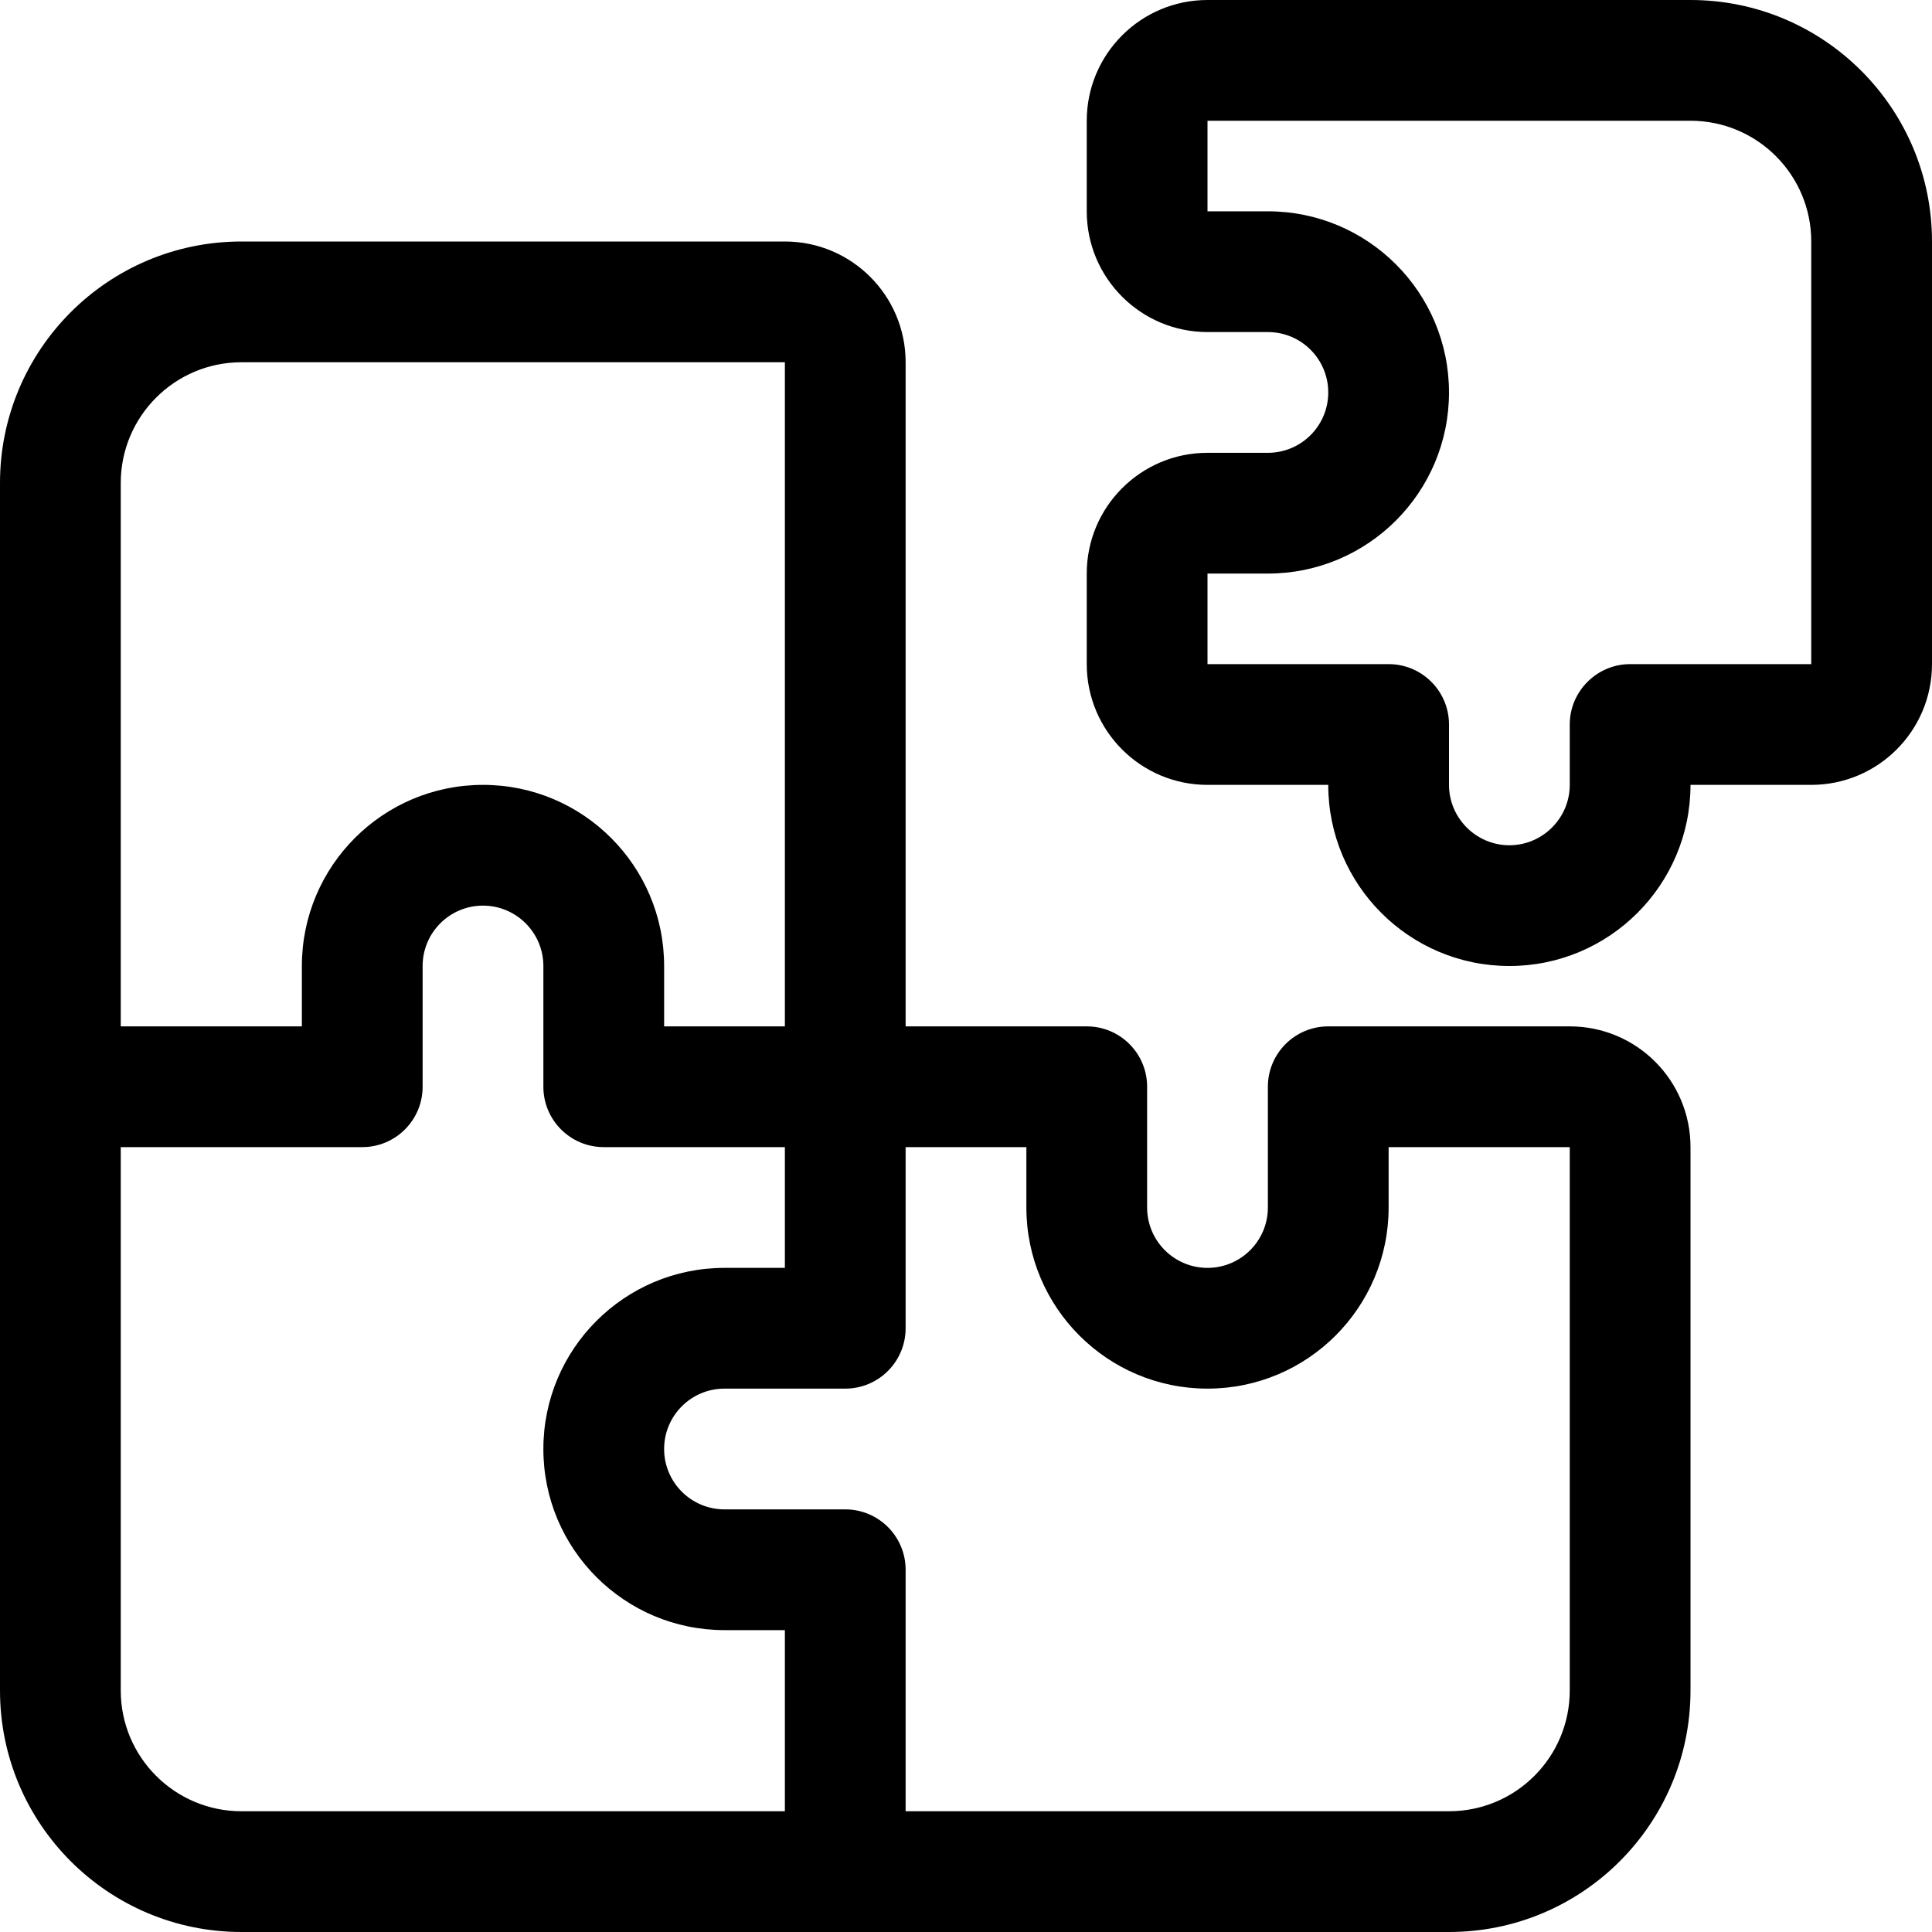
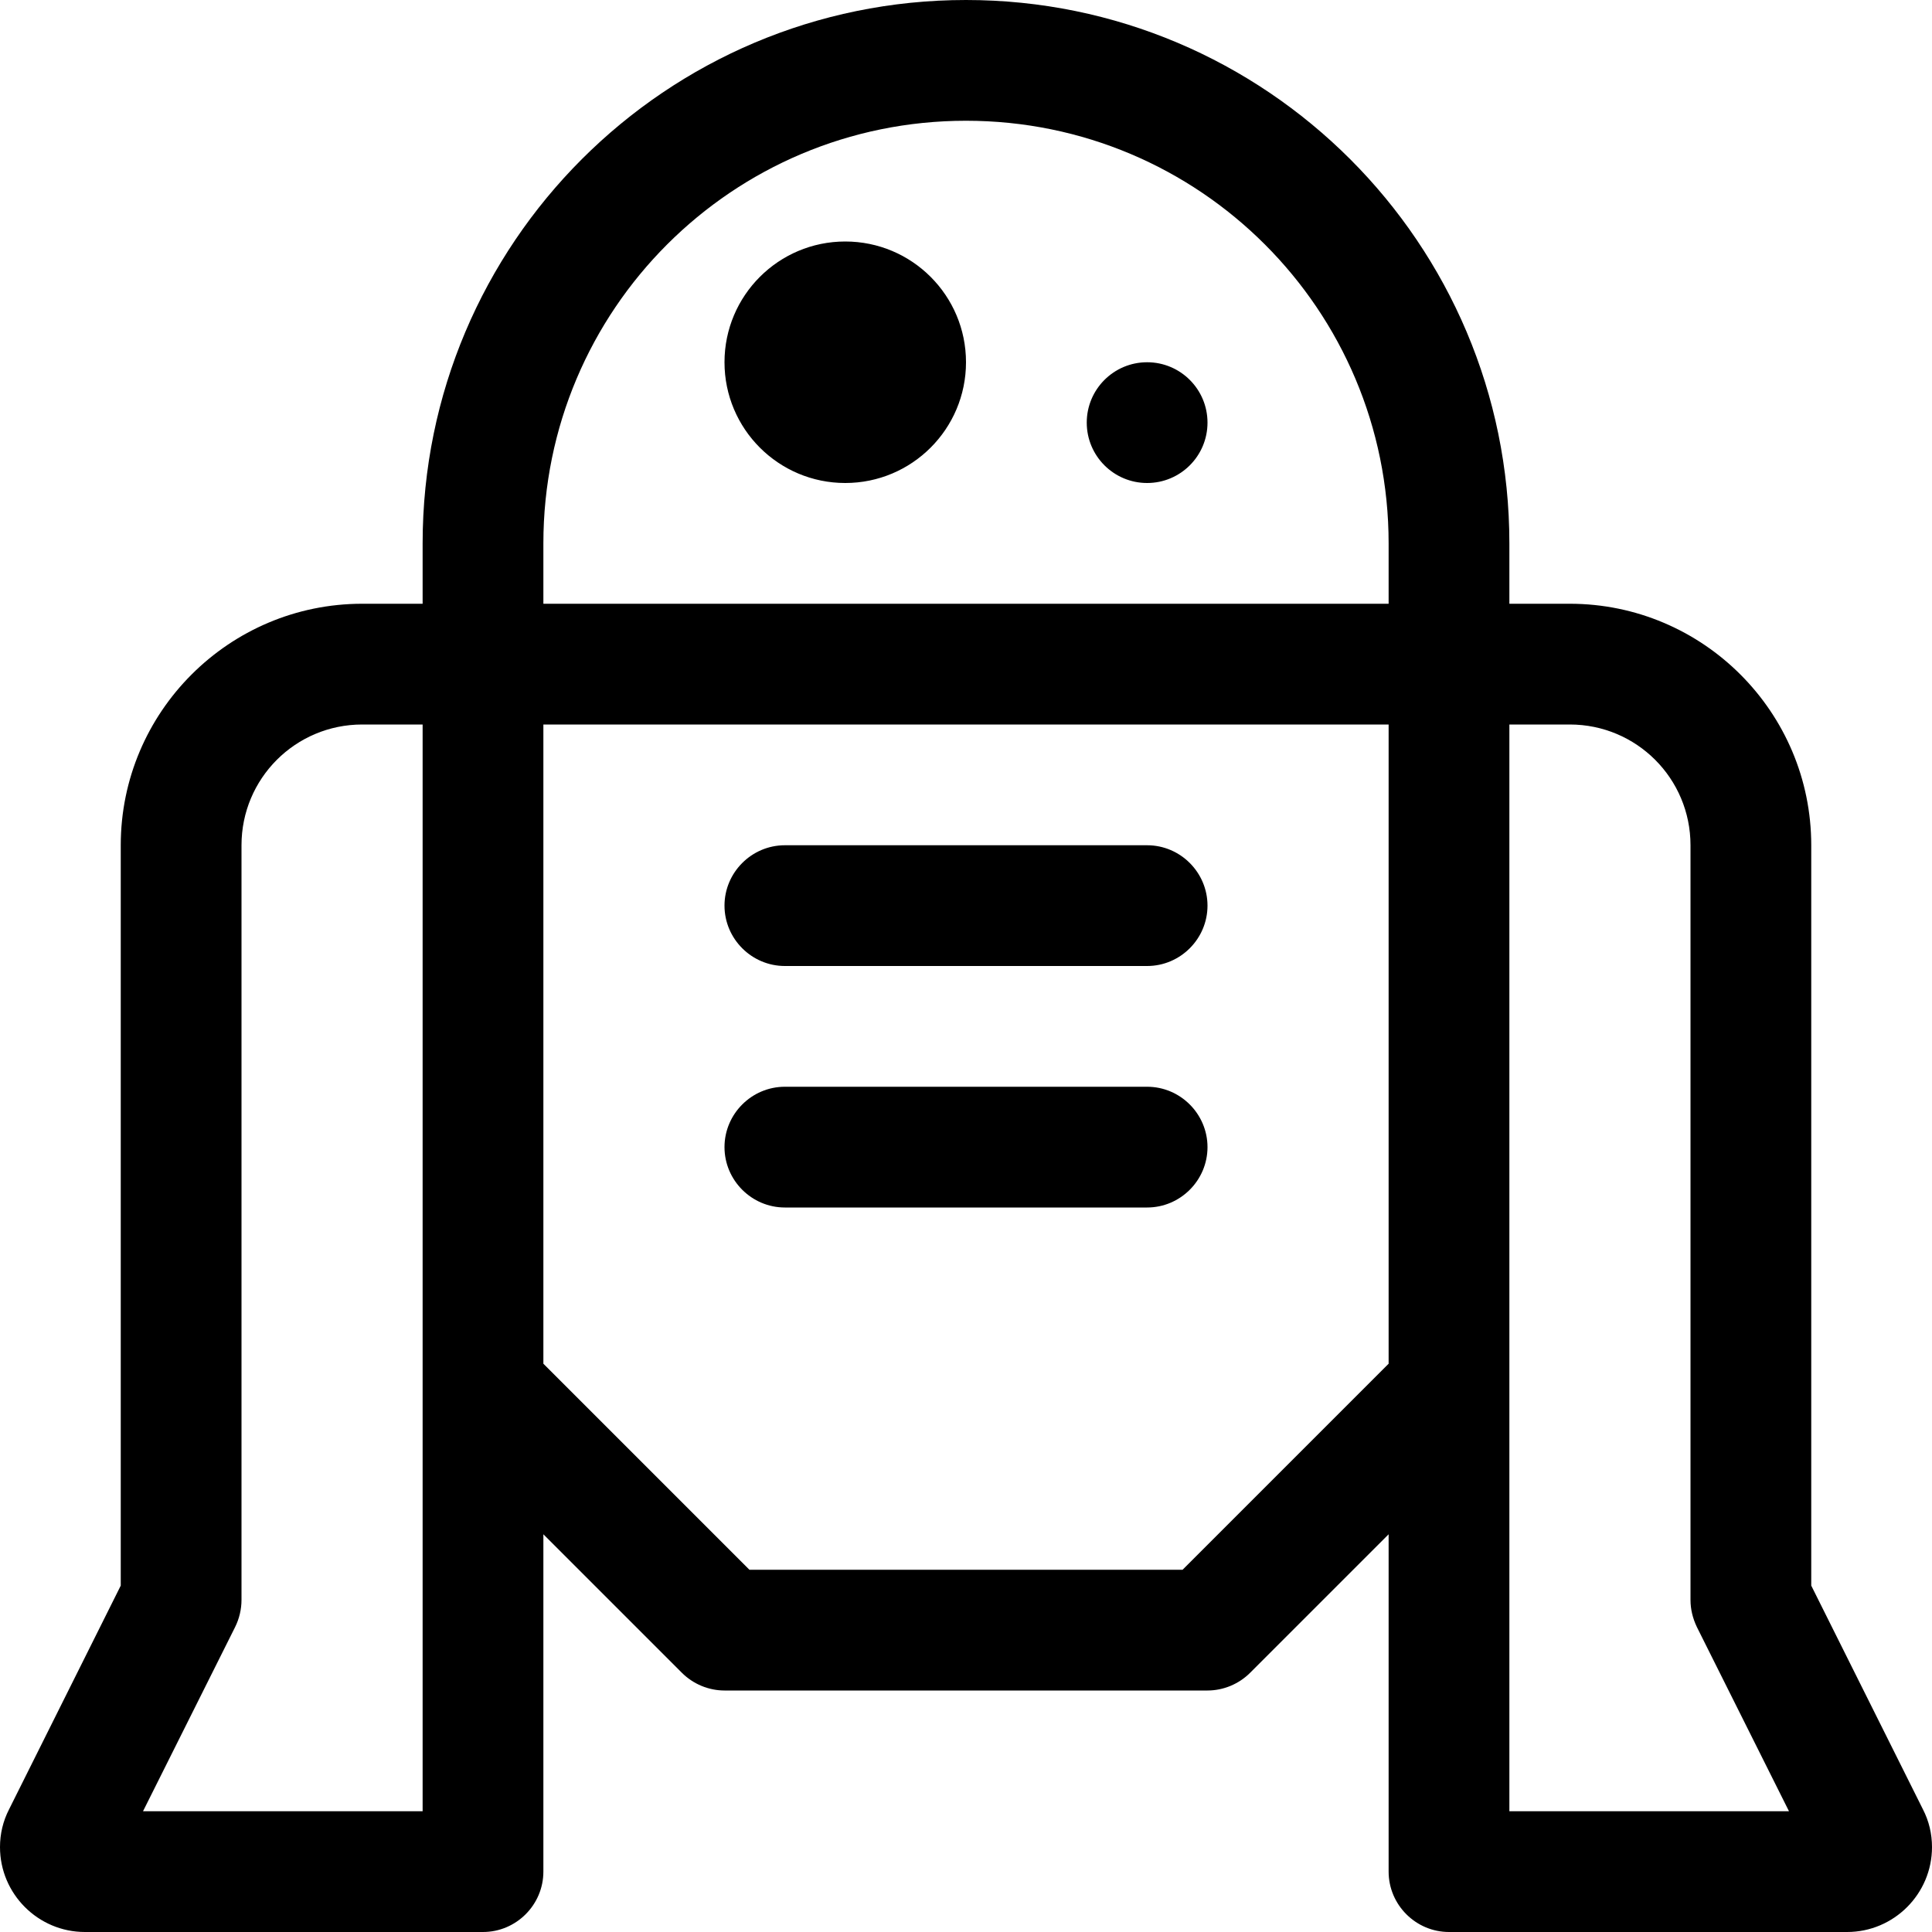
<svg xmlns="http://www.w3.org/2000/svg" viewBox="0 0 512 512">
-   <path d="M448 0H320C302.33 0 288 14.33 288 32V56C288 73.67 302.33 88 320 88H336C344.836 88 352 95.162 352 104 352 112.836 344.836 120 336 120H320C302.33 120 288 134.33 288 152V176C288 193.67 302.33 208 320 208H352C352 234.5 373.5 256 400 256 426.5 256 448 234.5 448 208H480C497.67 208 512 193.67 512 176V64C512 28.65 483.3 0 448 0ZM480 176H432C423.2 176 416 183.2 416 192V208C416 216.8 408.8 224 400 224 391.2 224 384 216.8 384 208V192C384 183.162 376.836 176 368 176H320V152H336C362.51 152 384 130.51 384 104 384 77.49 362.51 56 336 56H320V32H448C465.67 32 480 46.33 480 64V176ZM416 272H352C343.164 272 336 279.162 336 288V320C336 328.834 328.836 336 320 336 311.164 336 304 328.834 304 320V288C304 279.162 296.836 272 288 272H240V96C240 78.33 225.67 64 208 64H64C28.65 64 0 92.65 0 128V288 448C0 483.35 28.65 512 64 512H224 384C419.35 512 448 483.35 448 448V304C448 286.3 433.7 272 416 272ZM32 128C32 110.33 46.33 96 64 96H208V272H176V256C176 229.49 154.51 208 128 208 101.49 208 80 229.5 80 256V272H32V128ZM208 480H64C46.33 480 32 465.67 32 448V304H96C104.836 304 112 296.836 112 288V256C112 247.162 119.164 240 128 240 136.836 240 144 247.2 144 256V288C144 296.836 151.164 304 160 304H208V336H192C165.49 336 144 357.49 144 384 144 410.51 165.49 432 192 432H208V480ZM416 448C416 465.67 401.67 480 384 480H240V416C240 407.164 232.836 400 224 400H192C183.164 400 176 392.834 176 384 176 375.164 183.164 368 192 368H224C232.836 368 240 360.834 240 352V304H272V320C272 346.51 293.49 368 320 368 346.51 368 368 346.51 368 320V304H416V448Z" />
+   <path d="M256 0C176.5 0 112 64.5 112 144V160H96C60.7 160 32 188.7 32 224V420.2L2.4 479.5C.8 482.6 0 486 0 489.5 0 501.9 10.1 512 22.5 512H128C136.8 512 144 504.8 144 496V406.6L180.7 443.3C183.7 446.3 187.8 448 192 448H320C324.2 448 328.3 446.3 331.3 443.3L368 406.6V496C368 504.8 375.2 512 384 512H489.5C501.9 512 512 501.9 512 489.5 512 486 511.2 482.6 509.6 479.5L480 420.2V224C480 188.7 451.3 160 416 160H400V144C400 64.5 335.5 0 256 0ZM400 192H416C433.7 192 448 206.3 448 224V424C448 426.5 448.6 428.9 449.7 431.2L474.1 480H400V368 192ZM368 192V361.4L313.4 416H198.6L144 361.4V192H368ZM112 192V368 480H37.9L62.3 431.2C63.4 429 64 426.5 64 424V224C64 206.3 78.3 192 96 192H112ZM144 144C144 82.1 194.1 32 256 32 317.9 32 368 82.1 368 144V160H144V144ZM224 128V128C241.673 128 256 113.673 256 96 256 78.326 241.673 64 224 64V64C206.326 64 192 78.326 192 96 192 113.673 206.326 128 224 128ZM304 128V128C312.836 128 320 120.836 320 112 320 103.163 312.836 96 304 96V96C295.163 96 288 103.163 288 112 288 120.836 295.163 128 304 128ZM192 240C192 248.8 199.2 256 208 256H304C312.8 256 320 248.8 320 240 320 231.2 312.8 224 304 224H208C199.2 224 192 231.2 192 240ZM192 304C192 312.8 199.2 320 208 320H304C312.8 320 320 312.8 320 304 320 295.2 312.8 288 304 288H208C199.2 288 192 295.2 192 304Z" />
</svg>
